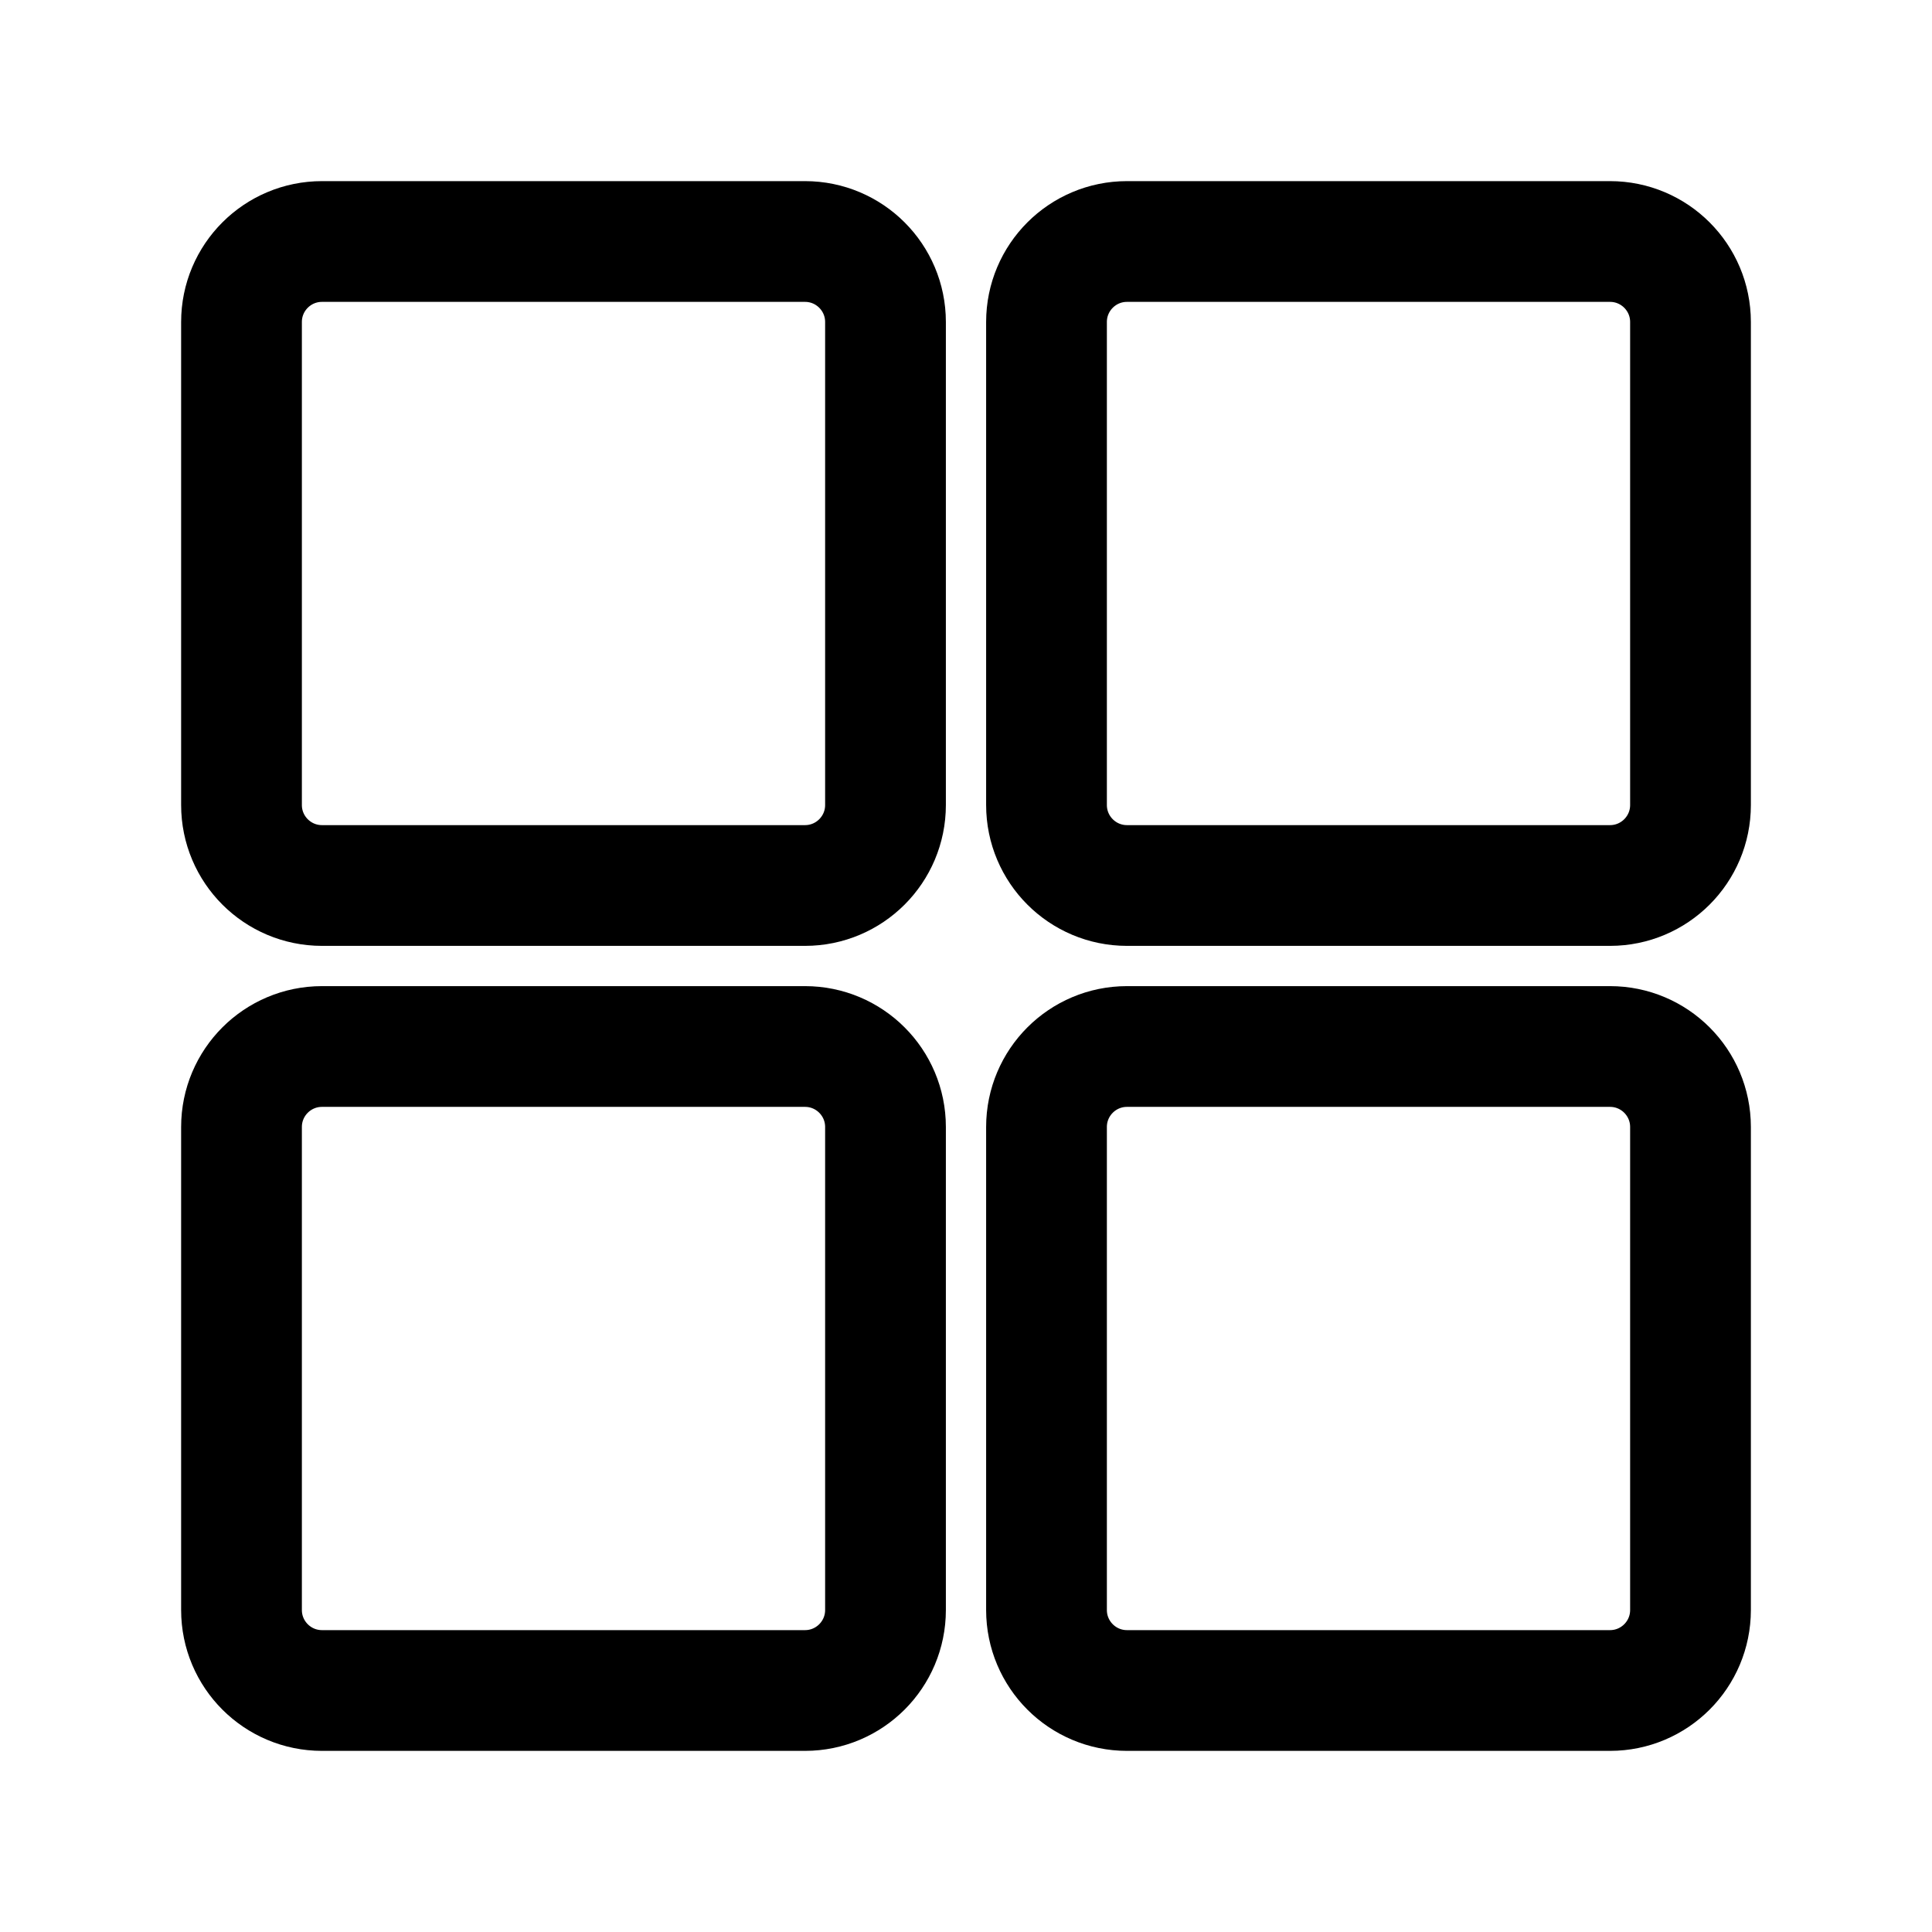
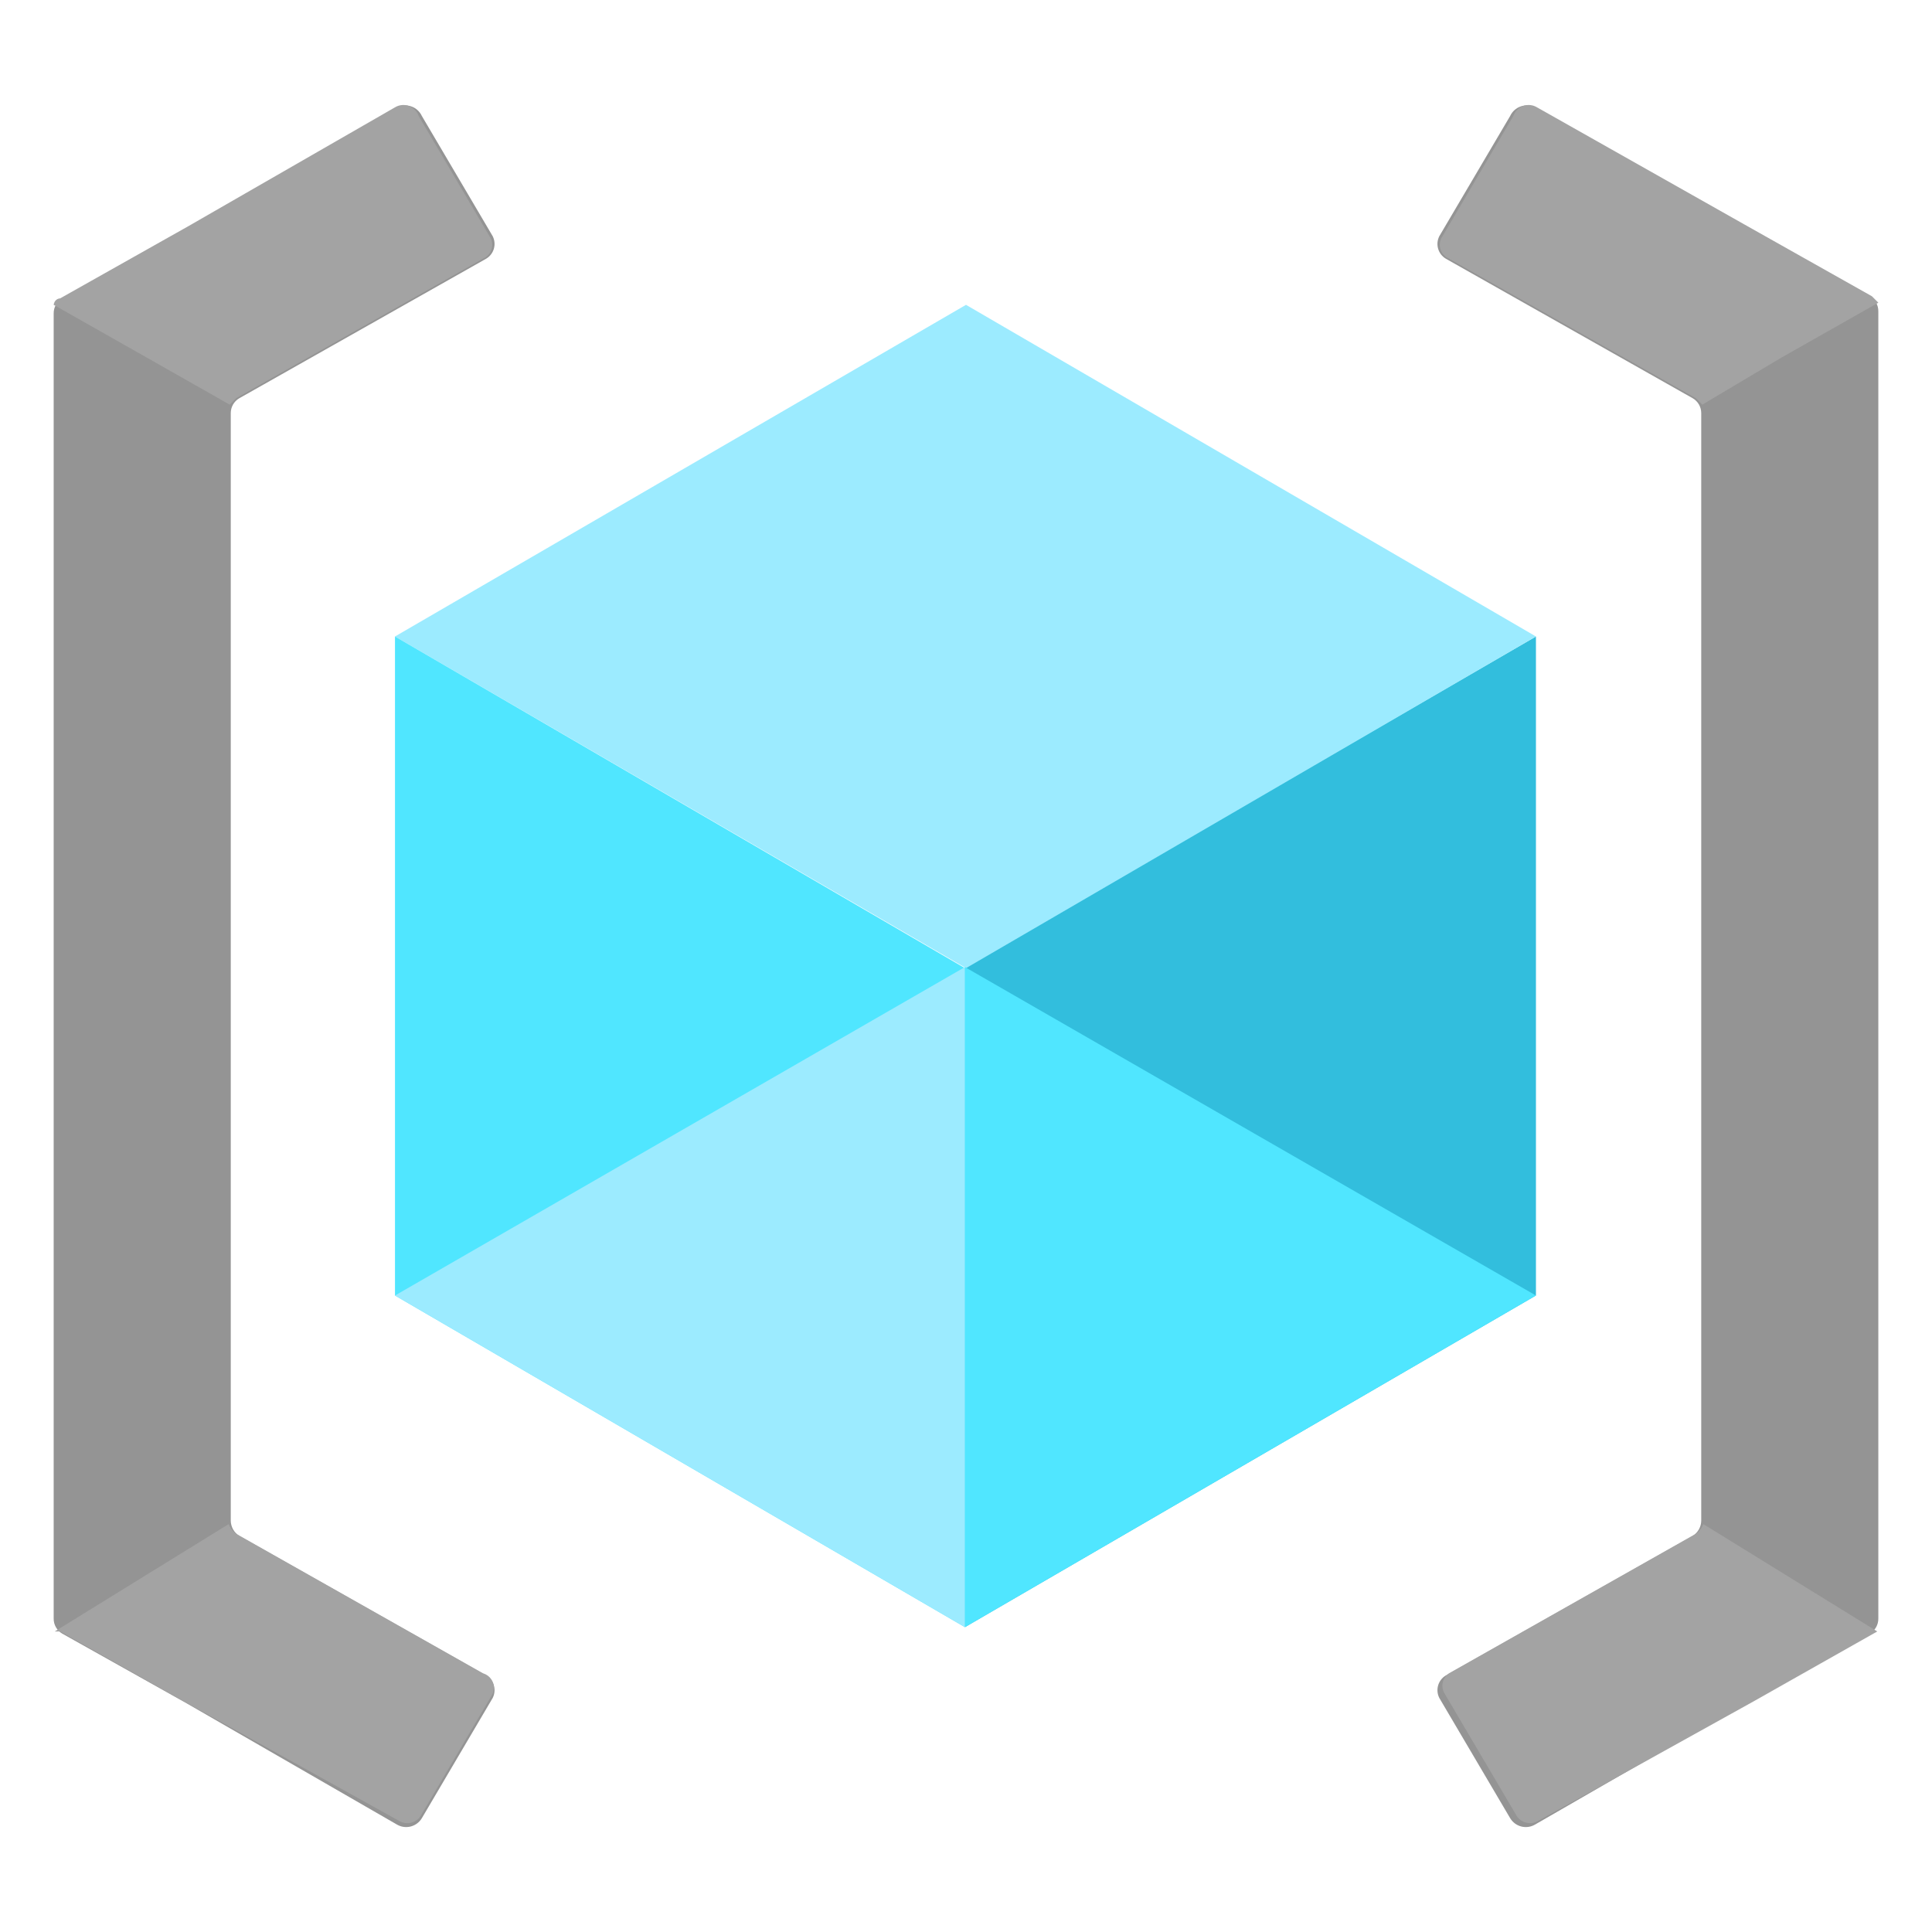
- <svg xmlns="http://www.w3.org/2000/svg" viewBox="0 0 24 24" class="azicon" role="img" aria-label="Resource group">
-   <rect x="3" y="3" width="8" height="8" rx="1" fill="none" stroke="currentColor" stroke-width="1.5" />
-   <rect x="13" y="3" width="8" height="8" rx="1" fill="none" stroke="currentColor" stroke-width="1.5" />
-   <rect x="3" y="13" width="8" height="8" rx="1" fill="none" stroke="currentColor" stroke-width="1.5" />
-   <rect x="13" y="13" width="8" height="8" rx="1" fill="none" stroke="currentColor" stroke-width="1.5" />
+ <svg xmlns="http://www.w3.org/2000/svg" id="a685cc8c-32ba-4d54-91da-3a125cb58ded" width="18" height="18" viewBox="0 0 18 18">
+   <g>
+     <g>
+       <path d="M.5,15.08a.16.16,0,0,0,.08.14l1.16.65L3.7,17a.17.17,0,0,0,.23-.06l.66-1.12a.16.16,0,0,0-.06-.21l-2.3-1.3a.17.17,0,0,1-.08-.14V3.85a.16.16,0,0,1,.08-.14l2.3-1.3a.16.16,0,0,0,.06-.21L3.93,1.08A.17.17,0,0,0,3.7,1L1.78,2.11l-1.2.67a.16.16,0,0,0-.08.14V15.08Z" fill="#949494" />
+       <path d="M2.14,3.77l.06-.06,2.3-1.3a.14.14,0,0,0,.06-.21L3.9,1.08A.15.15,0,0,0,3.68,1L1.75,2.11.56,2.78s-.05,0-.06.06l.9.51Z" fill="#a3a3a3" />
+       <path d="M4.5,15.59l-2.3-1.3a.22.22,0,0,1-.07-.09l-1.62,1,.05,0,1.15.65,2,1.11a.15.15,0,0,0,.22-.06l.66-1.12A.14.14,0,0,0,4.5,15.59Z" fill="#a3a3a3" />
+     </g>
+     <path d="M17.5,15.08a.16.16,0,0,1-.08.14l-1.16.65L14.3,17a.17.17,0,0,1-.23-.06l-.66-1.12a.16.16,0,0,1,.06-.21l2.3-1.3a.17.17,0,0,0,.08-.14V3.85a.16.16,0,0,0-.08-.14l-2.3-1.3a.16.16,0,0,1-.06-.21l.66-1.12A.17.17,0,0,1,14.3,1l1.92,1.09,1.2.67a.16.16,0,0,1,.08.14V15.08Z" fill="#949494" />
+     <path d="M15.86,3.77l-.06-.06-2.3-1.3a.14.14,0,0,1-.06-.21l.66-1.12A.15.15,0,0,1,14.32,1l1.93,1.09,1.19.67s0,0,.06.06l-.9.51Z" fill="#a3a3a3" />
+     <path d="M13.5,15.59l2.3-1.3a.22.22,0,0,0,.07-.09l1.62,1,0,0-1.15.65-2,1.11a.15.15,0,0,1-.22-.06l-.66-1.12A.14.14,0,0,1,13.5,15.59Z" fill="#a3a3a3" />
+     <polygon points="14.31 5.93 14.31 12.07 8.99 15.16 8.99 9.01 14.31 5.93" fill="#32bedd" />
+     <polygon points="14.31 5.93 9 9.02 3.68 5.93 9 2.84 14.31 5.93" fill="#9cebff" />
+     <polygon points="8.99 9.02 8.99 15.16 3.68 12.07 3.68 5.93 8.99 9.02" fill="#50e6ff" />
+     <polygon points="3.68 12.07 8.99 9.01 8.99 15.16 3.68 12.07" fill="#9cebff" />
+     <polygon points="14.31 12.07 8.99 9.01 8.99 15.16 14.31 12.07" fill="#50e6ff" />
+   </g>
</svg>
